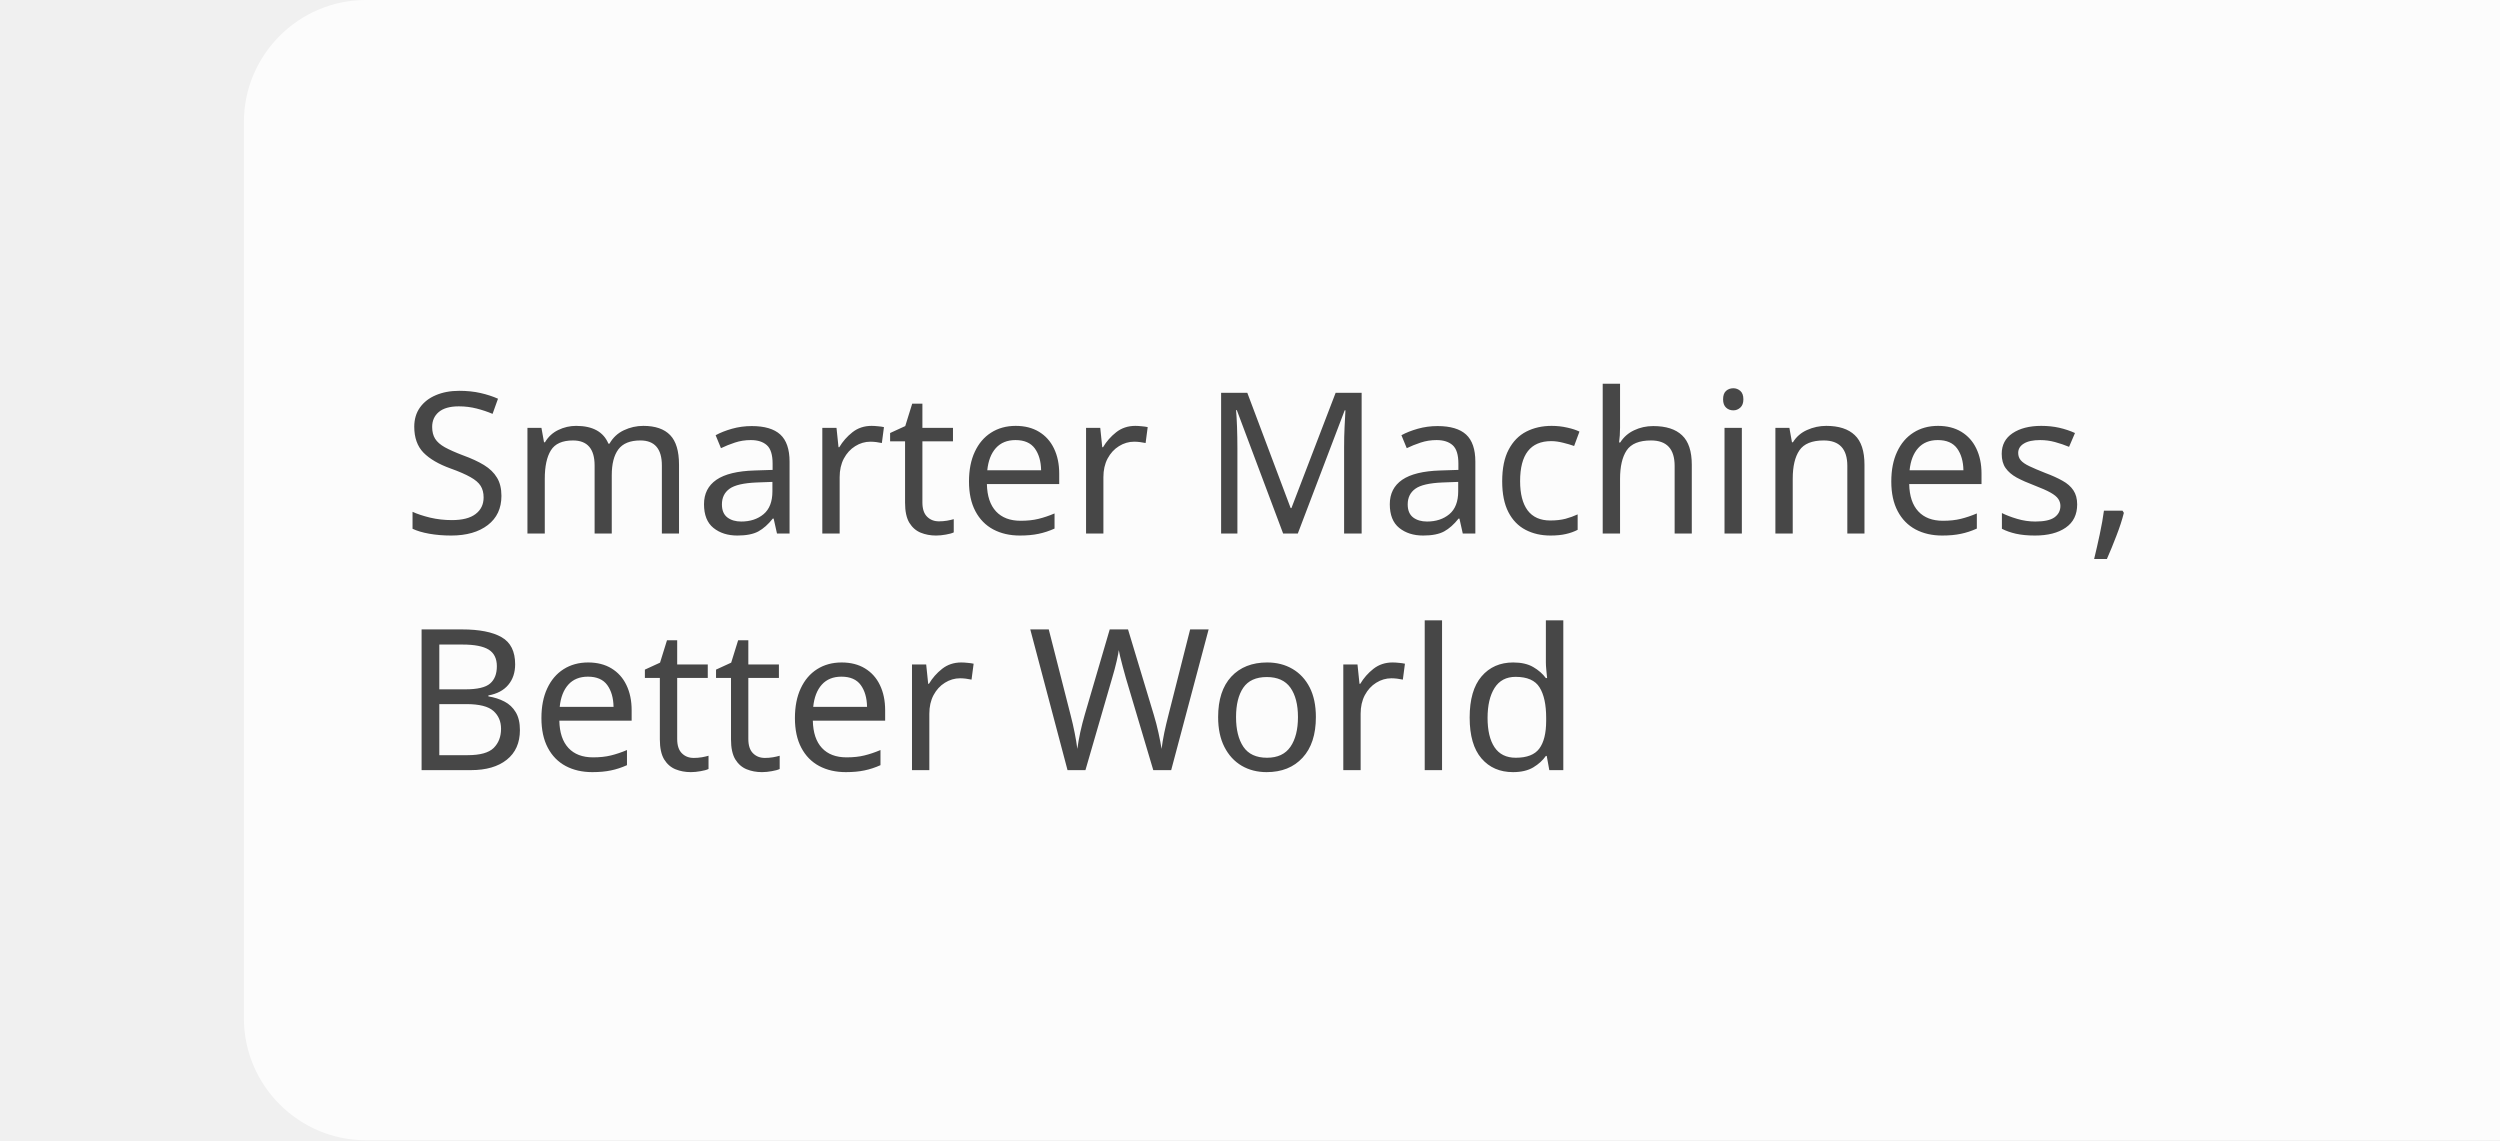
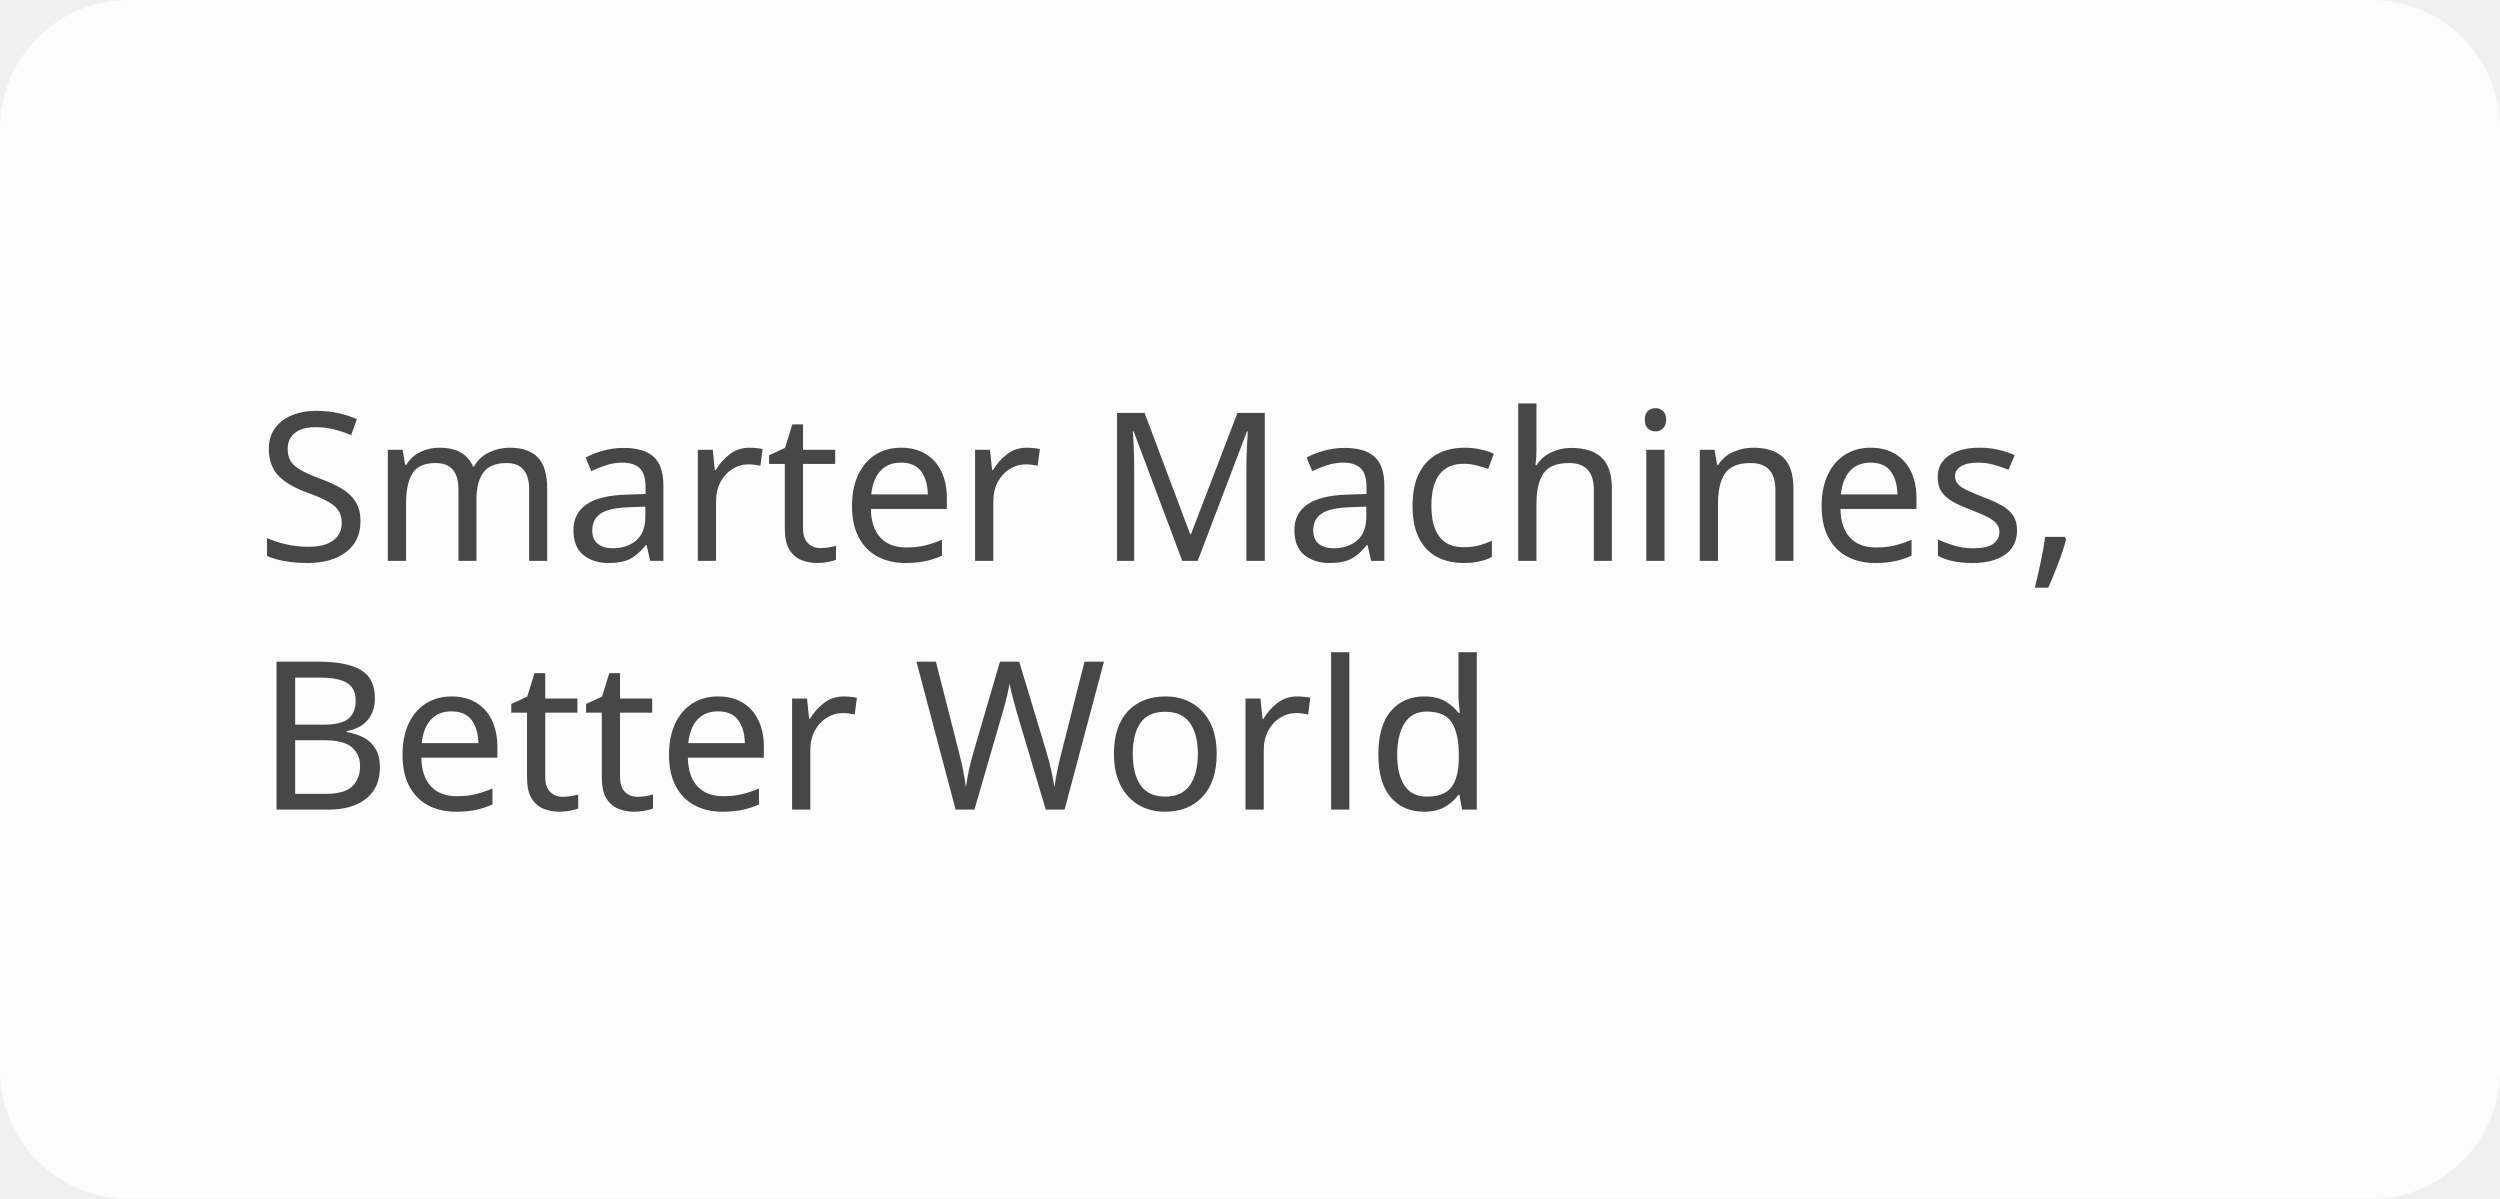
- <svg xmlns="http://www.w3.org/2000/svg" version="1.1" id="Layer_1" x="0px" y="0px" viewBox="0 0 410 187" style="enable-background:new 0 0 410 187;" xml:space="preserve">
+ <svg xmlns="http://www.w3.org/2000/svg" version="1.1" id="Layer_1" x="0px" y="0px" viewBox="0 0 390 187" style="enable-background:new 0 0 390 187;" xml:space="preserve">
  <style type="text/css">
	.st0{fill:#FFFFFF;fill-opacity:0.8;}
	.st1{fill:none;}
	.st2{fill:#474747;}
	.st3{font-family:'Swiss721BT-Black';}
	.st4{font-size:32.327px;}
</style>
-   <g transform="translate(40,0)">
+   <g>
    <path class="st0" d="M20,0h350c11,0,20,9,20,20v147c0,11-9,20-20,20H20c-11,0-20-9-20-20V20C0,9,9,0,20,0z" />
-     <circle class="st1" cx="54" cy="54" r="28" />
-     <text transform="matrix(1 0 0 1 26 87.5)">
-       <tspan x="0" y="0" class="st2 st3 st4">Smarter Machines,</tspan>
-       <tspan x="0" y="38.8" class="st2 st3 st4">Better World</tspan>
-     </text>
  </g>
+   <circle class="st1" cx="54" cy="54" r="28" />
+   <text transform="matrix(1 0 0 1 40 87.5)">
+     <tspan x="0" y="0" class="st2 st3 st4">Smarter Machines,</tspan>
+     <tspan x="0" y="38.8" class="st2 st3 st4">Better World</tspan>
+   </text>
</svg>
